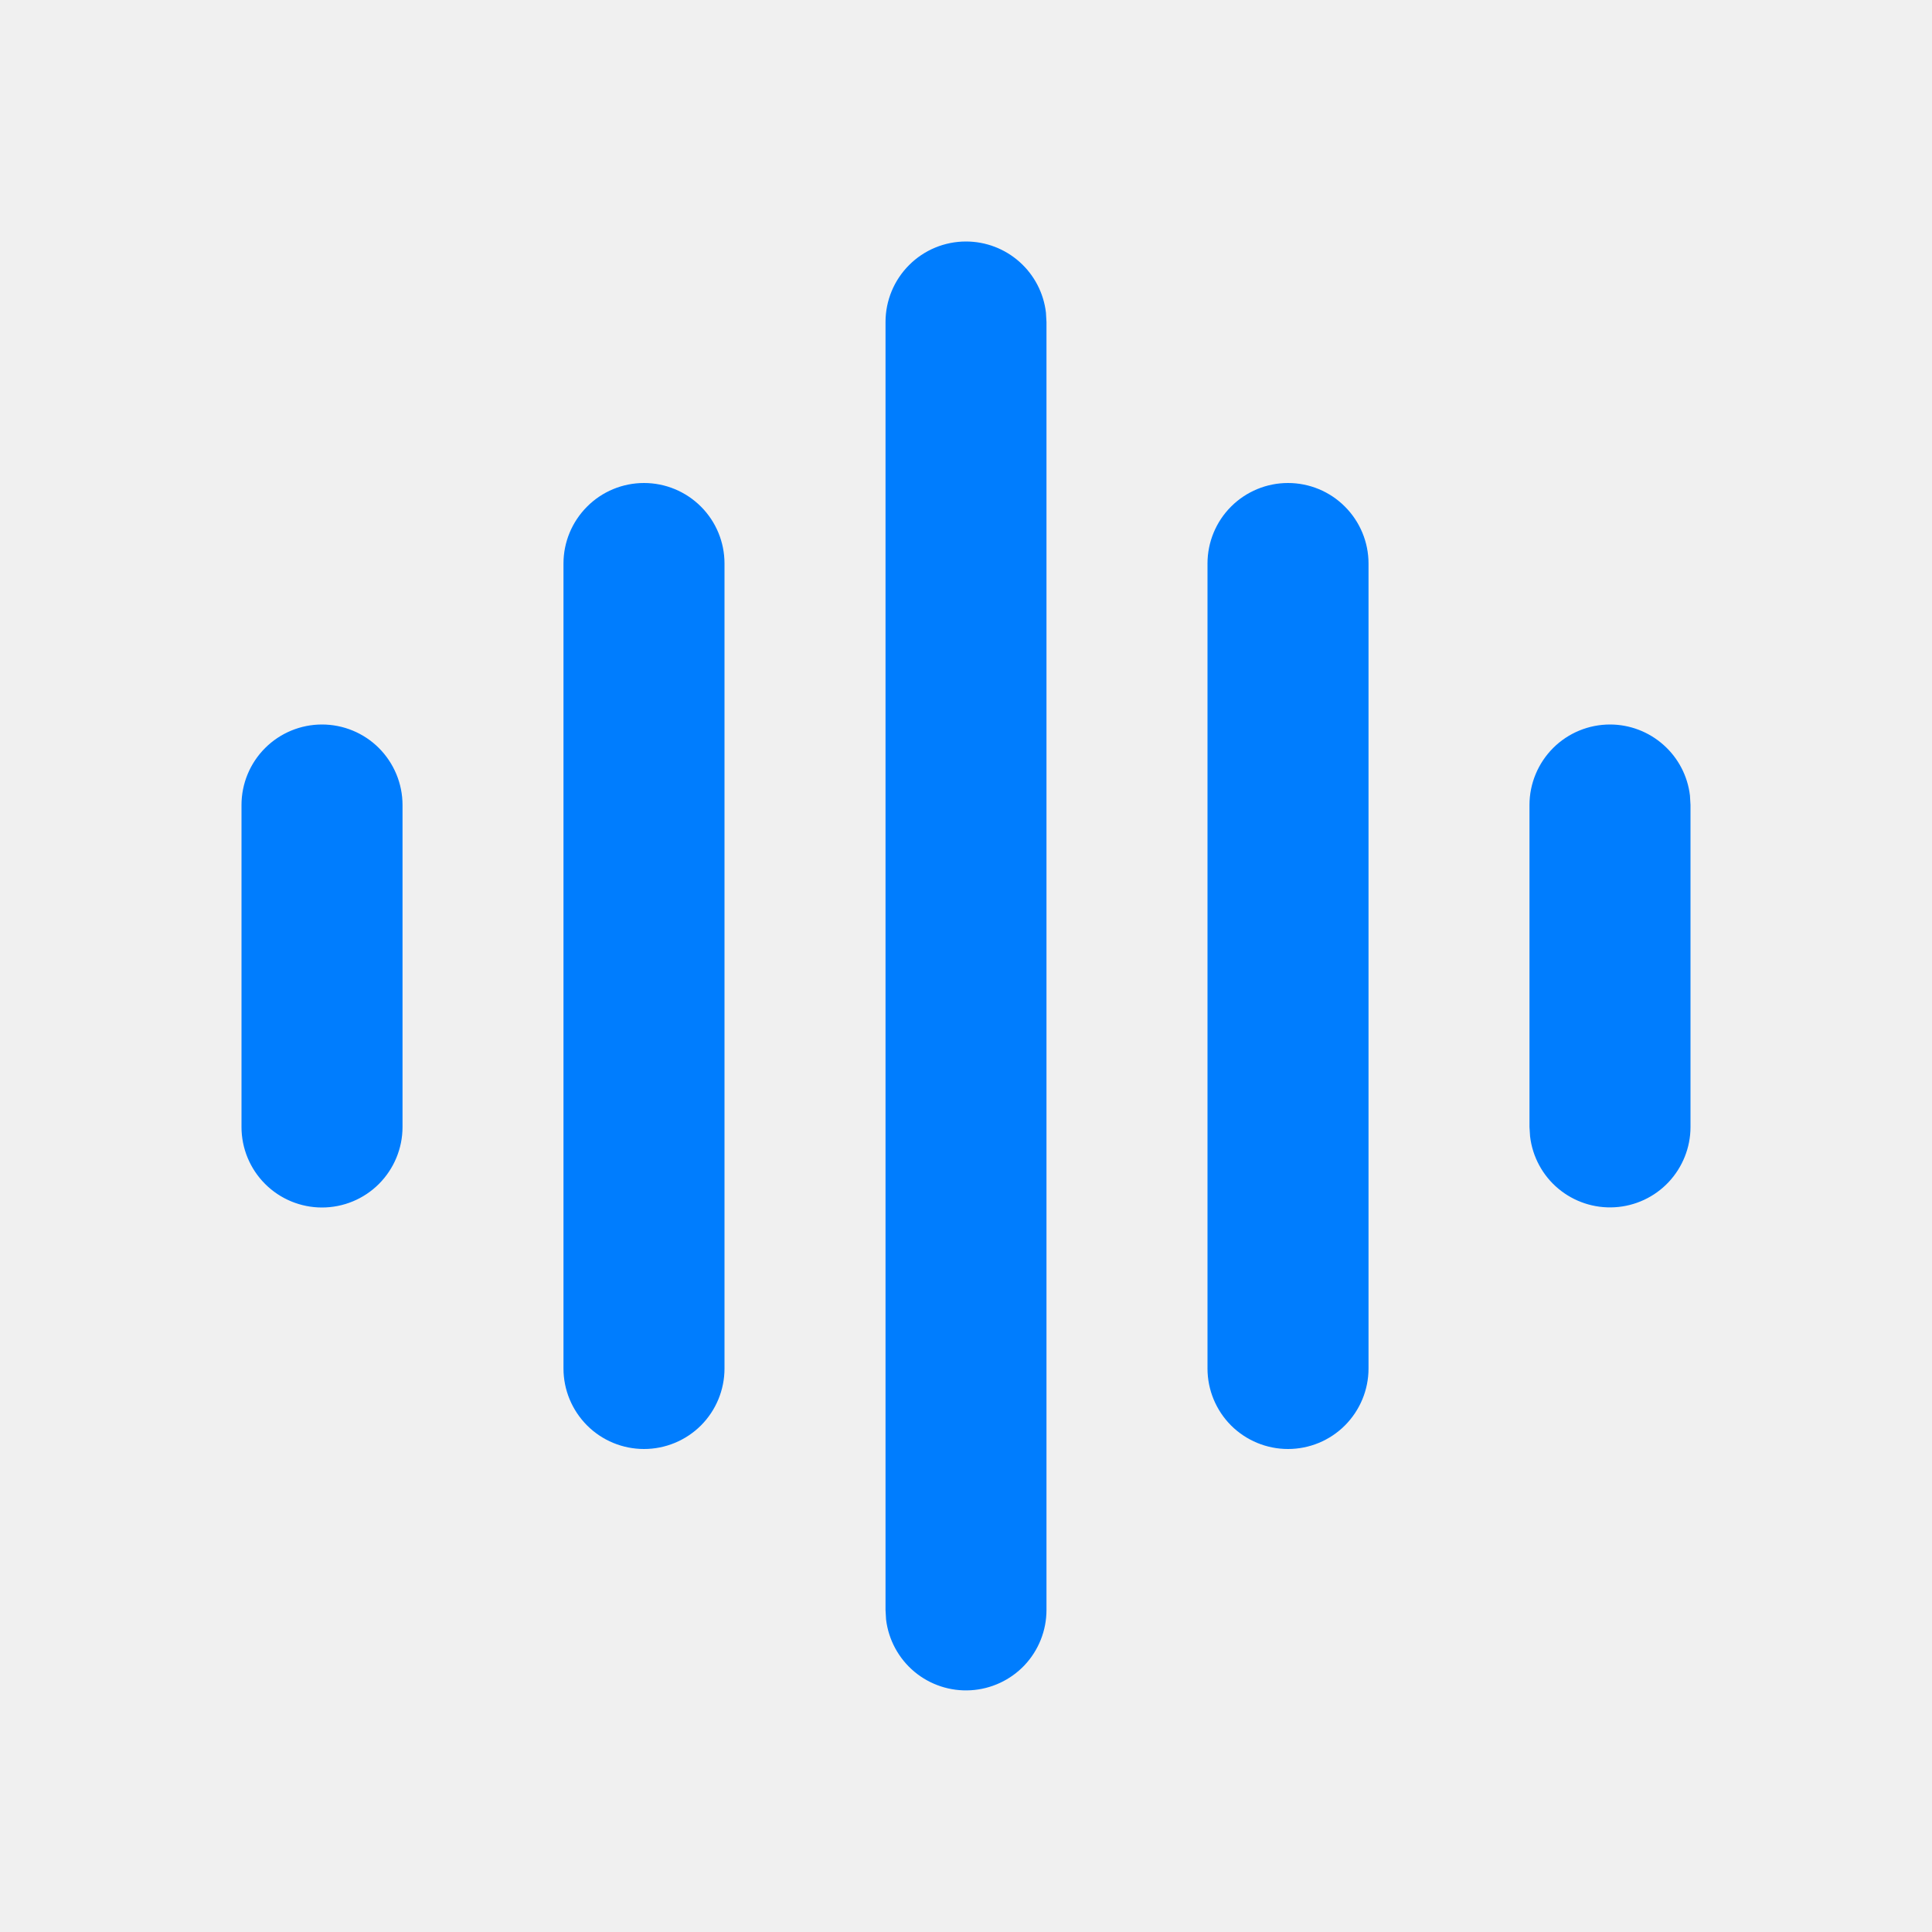
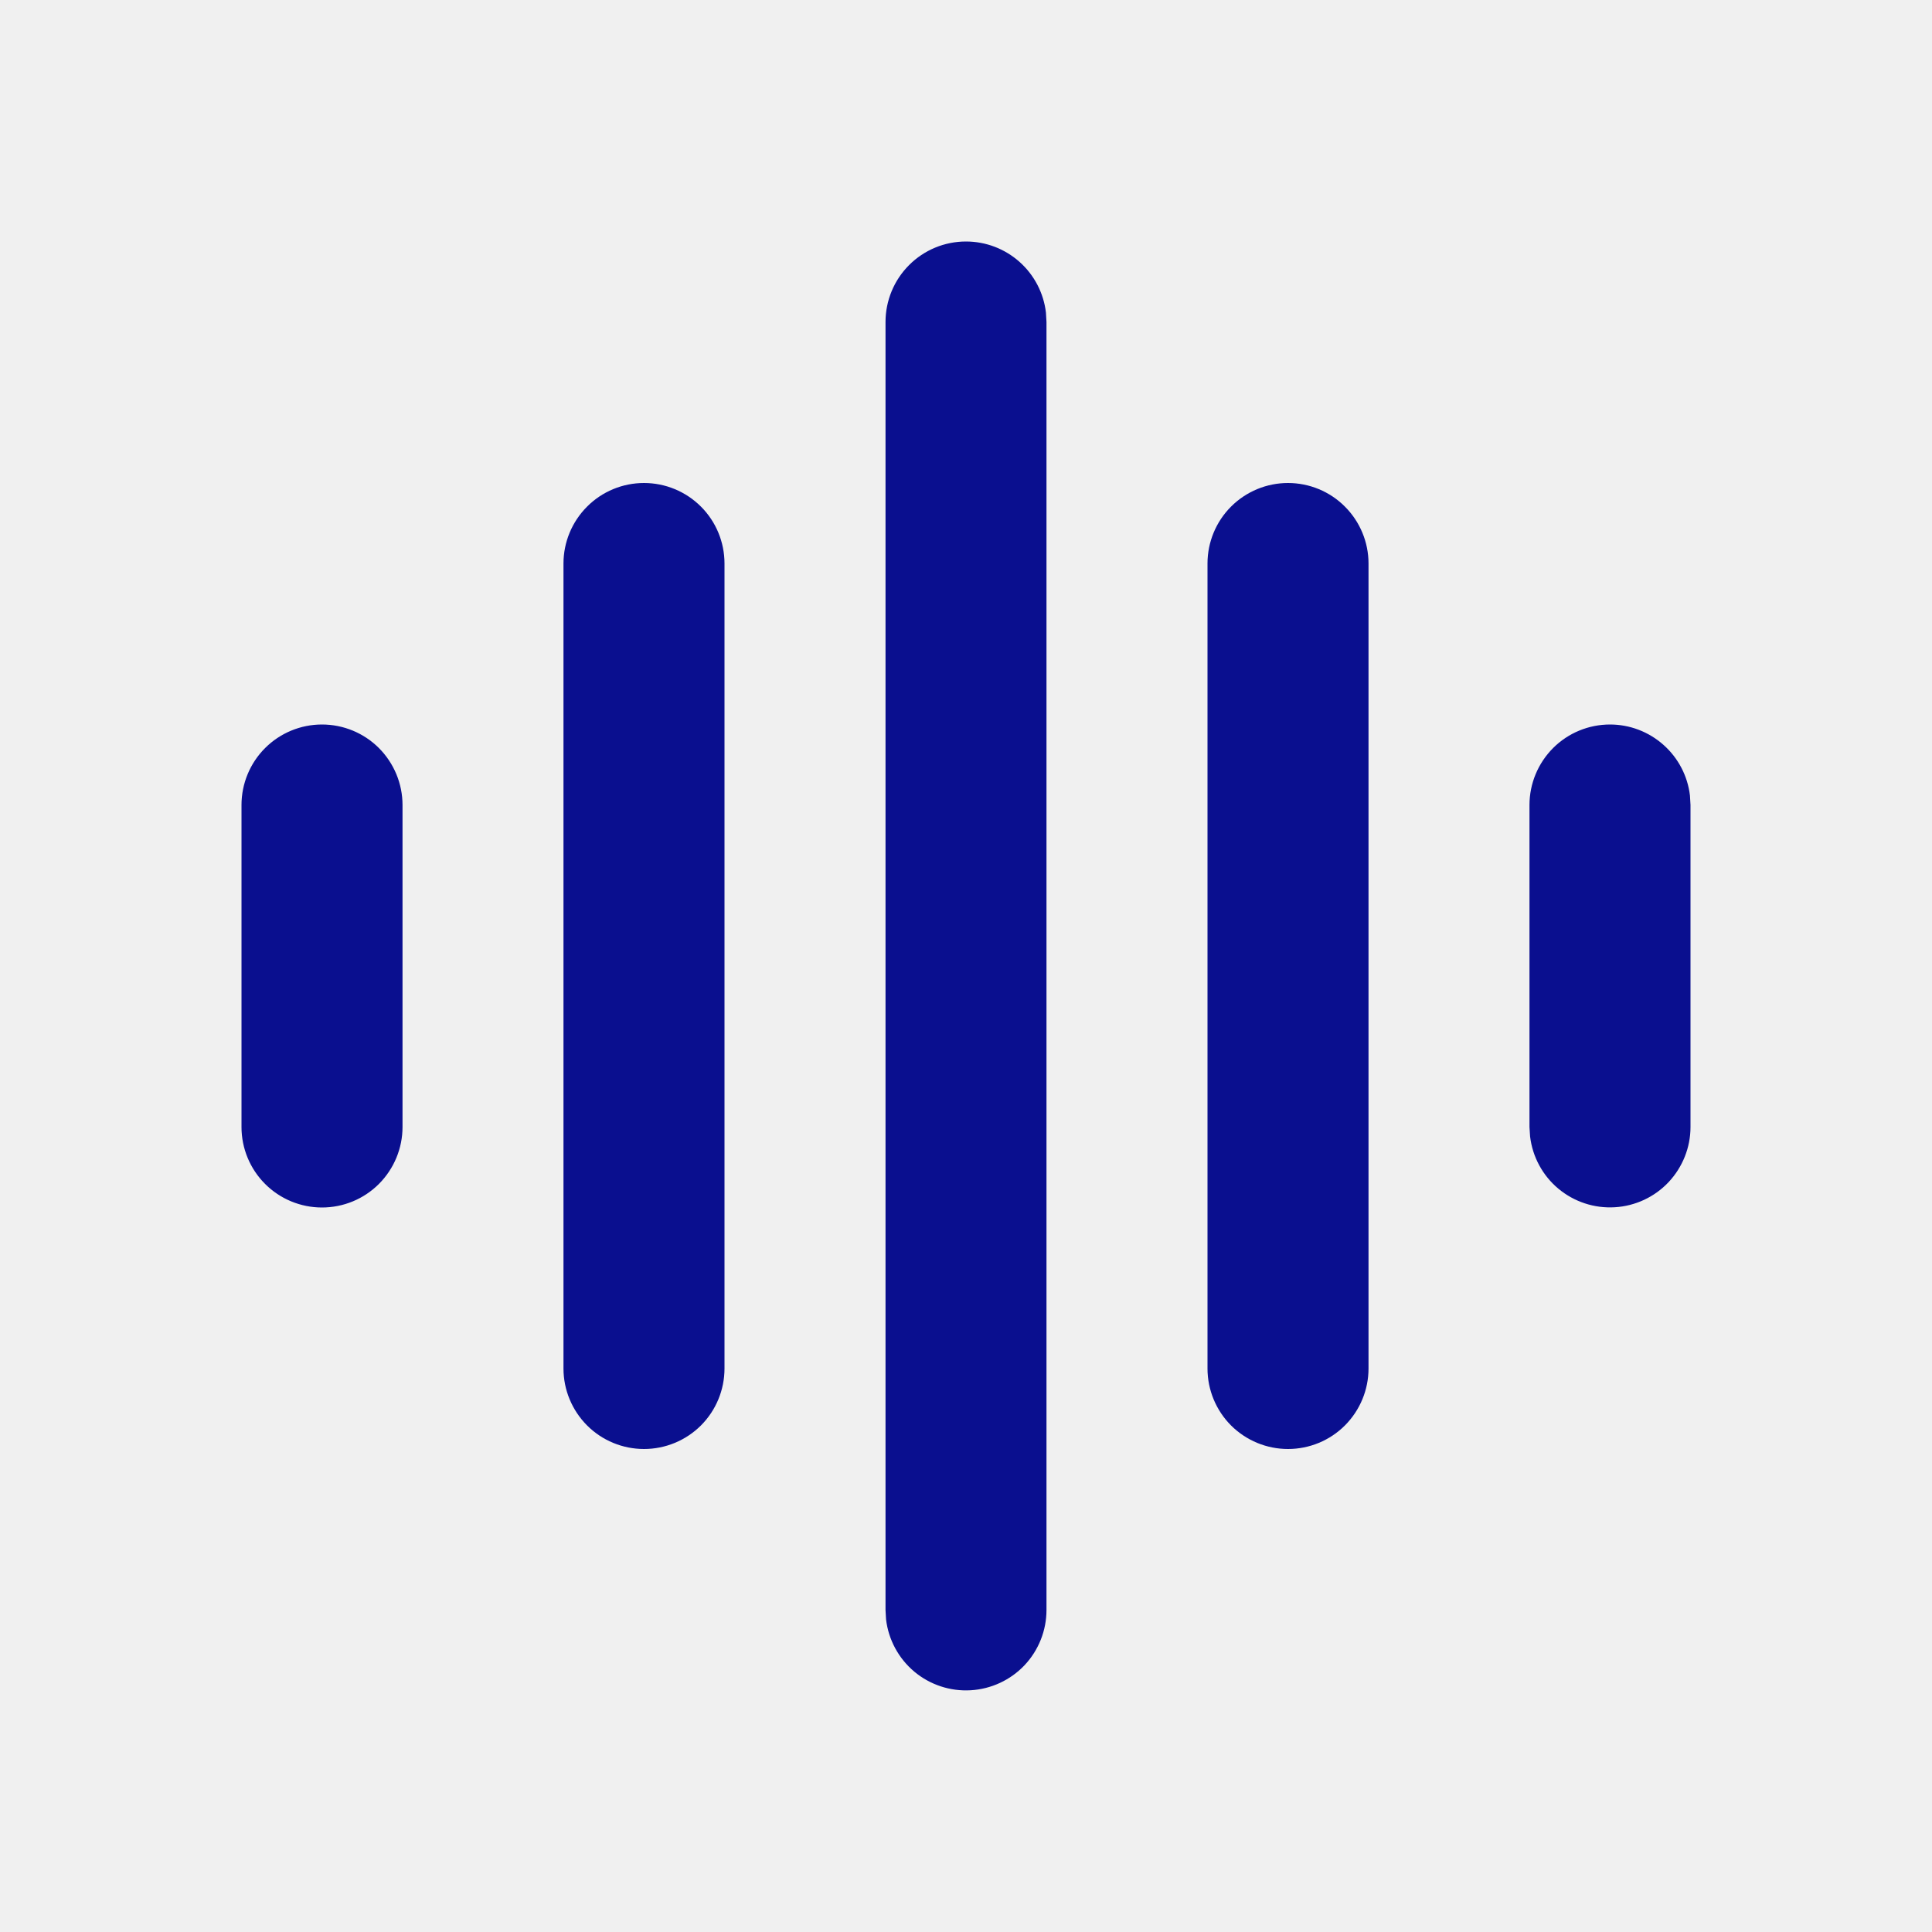
<svg xmlns="http://www.w3.org/2000/svg" width="32" height="32" viewBox="0 0 32 32" fill="none">
  <g clip-path="url(#clip0_1216_1913)">
-     <path d="M16 4C16.327 4 16.642 4.12 16.886 4.337C17.13 4.554 17.286 4.853 17.324 5.177L17.333 5.333V26.667C17.333 27.006 17.203 27.333 16.97 27.581C16.736 27.828 16.417 27.976 16.078 27.996C15.739 28.016 15.405 27.906 15.144 27.688C14.884 27.47 14.716 27.16 14.676 26.823L14.667 26.667V5.333C14.667 4.98 14.807 4.641 15.057 4.391C15.307 4.14 15.646 4 16 4ZM10.667 8C11.02 8 11.359 8.14 11.61 8.391C11.86 8.641 12 8.98 12 9.333V22.667C12 23.02 11.86 23.359 11.61 23.61C11.359 23.86 11.02 24 10.667 24C10.313 24 9.974 23.86 9.724 23.61C9.474 23.359 9.333 23.02 9.333 22.667V9.333C9.333 8.98 9.474 8.641 9.724 8.391C9.974 8.14 10.313 8 10.667 8ZM21.333 8C21.687 8 22.026 8.14 22.276 8.391C22.526 8.641 22.667 8.98 22.667 9.333V22.667C22.667 23.02 22.526 23.359 22.276 23.61C22.026 23.86 21.687 24 21.333 24C20.98 24 20.641 23.86 20.39 23.61C20.14 23.359 20 23.02 20 22.667V9.333C20 8.98 20.14 8.641 20.39 8.391C20.641 8.14 20.98 8 21.333 8ZM5.333 12C5.687 12 6.026 12.14 6.276 12.39C6.526 12.641 6.667 12.98 6.667 13.333V18.667C6.667 19.02 6.526 19.359 6.276 19.61C6.026 19.86 5.687 20 5.333 20C4.98 20 4.641 19.86 4.391 19.61C4.14 19.359 4 19.02 4 18.667V13.333C4 12.98 4.14 12.641 4.391 12.39C4.641 12.14 4.98 12 5.333 12ZM26.667 12C26.993 12 27.308 12.12 27.552 12.337C27.797 12.554 27.953 12.853 27.991 13.177L28 13.333V18.667C28 19.006 27.869 19.333 27.636 19.581C27.403 19.828 27.084 19.976 26.745 19.996C26.406 20.016 26.072 19.906 25.811 19.688C25.55 19.47 25.383 19.16 25.343 18.823L25.333 18.667V13.333C25.333 12.98 25.474 12.641 25.724 12.39C25.974 12.14 26.313 12 26.667 12Z" fill="#007DFE" />
+     <path d="M16 4C16.327 4 16.642 4.12 16.886 4.337C17.13 4.554 17.286 4.853 17.324 5.177L17.333 5.333V26.667C17.333 27.006 17.203 27.333 16.97 27.581C16.736 27.828 16.417 27.976 16.078 27.996C15.739 28.016 15.405 27.906 15.144 27.688C14.884 27.47 14.716 27.16 14.676 26.823L14.667 26.667V5.333C14.667 4.98 14.807 4.641 15.057 4.391C15.307 4.14 15.646 4 16 4ZM10.667 8C11.02 8 11.359 8.14 11.61 8.391C11.86 8.641 12 8.98 12 9.333V22.667C12 23.02 11.86 23.359 11.61 23.61C11.359 23.86 11.02 24 10.667 24C10.313 24 9.974 23.86 9.724 23.61C9.474 23.359 9.333 23.02 9.333 22.667V9.333C9.333 8.98 9.474 8.641 9.724 8.391C9.974 8.14 10.313 8 10.667 8ZM21.333 8C21.687 8 22.026 8.14 22.276 8.391C22.526 8.641 22.667 8.98 22.667 9.333V22.667C22.667 23.02 22.526 23.359 22.276 23.61C22.026 23.86 21.687 24 21.333 24C20.98 24 20.641 23.86 20.39 23.61C20.14 23.359 20 23.02 20 22.667V9.333C20 8.98 20.14 8.641 20.39 8.391C20.641 8.14 20.98 8 21.333 8ZM5.333 12C5.687 12 6.026 12.14 6.276 12.39C6.526 12.641 6.667 12.98 6.667 13.333V18.667C6.667 19.02 6.526 19.359 6.276 19.61C6.026 19.86 5.687 20 5.333 20C4.98 20 4.641 19.86 4.391 19.61C4.14 19.359 4 19.02 4 18.667V13.333C4 12.98 4.14 12.641 4.391 12.39C4.641 12.14 4.98 12 5.333 12ZM26.667 12C26.993 12 27.308 12.12 27.552 12.337C27.797 12.554 27.953 12.853 27.991 13.177L28 13.333V18.667C28 19.006 27.869 19.333 27.636 19.581C27.403 19.828 27.084 19.976 26.745 19.996C26.406 20.016 26.072 19.906 25.811 19.688C25.55 19.47 25.383 19.16 25.343 18.823L25.333 18.667V13.333C25.333 12.98 25.474 12.641 25.724 12.39C25.974 12.14 26.313 12 26.667 12Z" fill="#0A0F8F" />
  </g>
  <defs>
    <clipPath id="clip0_1216_1913">
      <rect width="32" height="32" fill="white" />
    </clipPath>
  </defs>
</svg>
